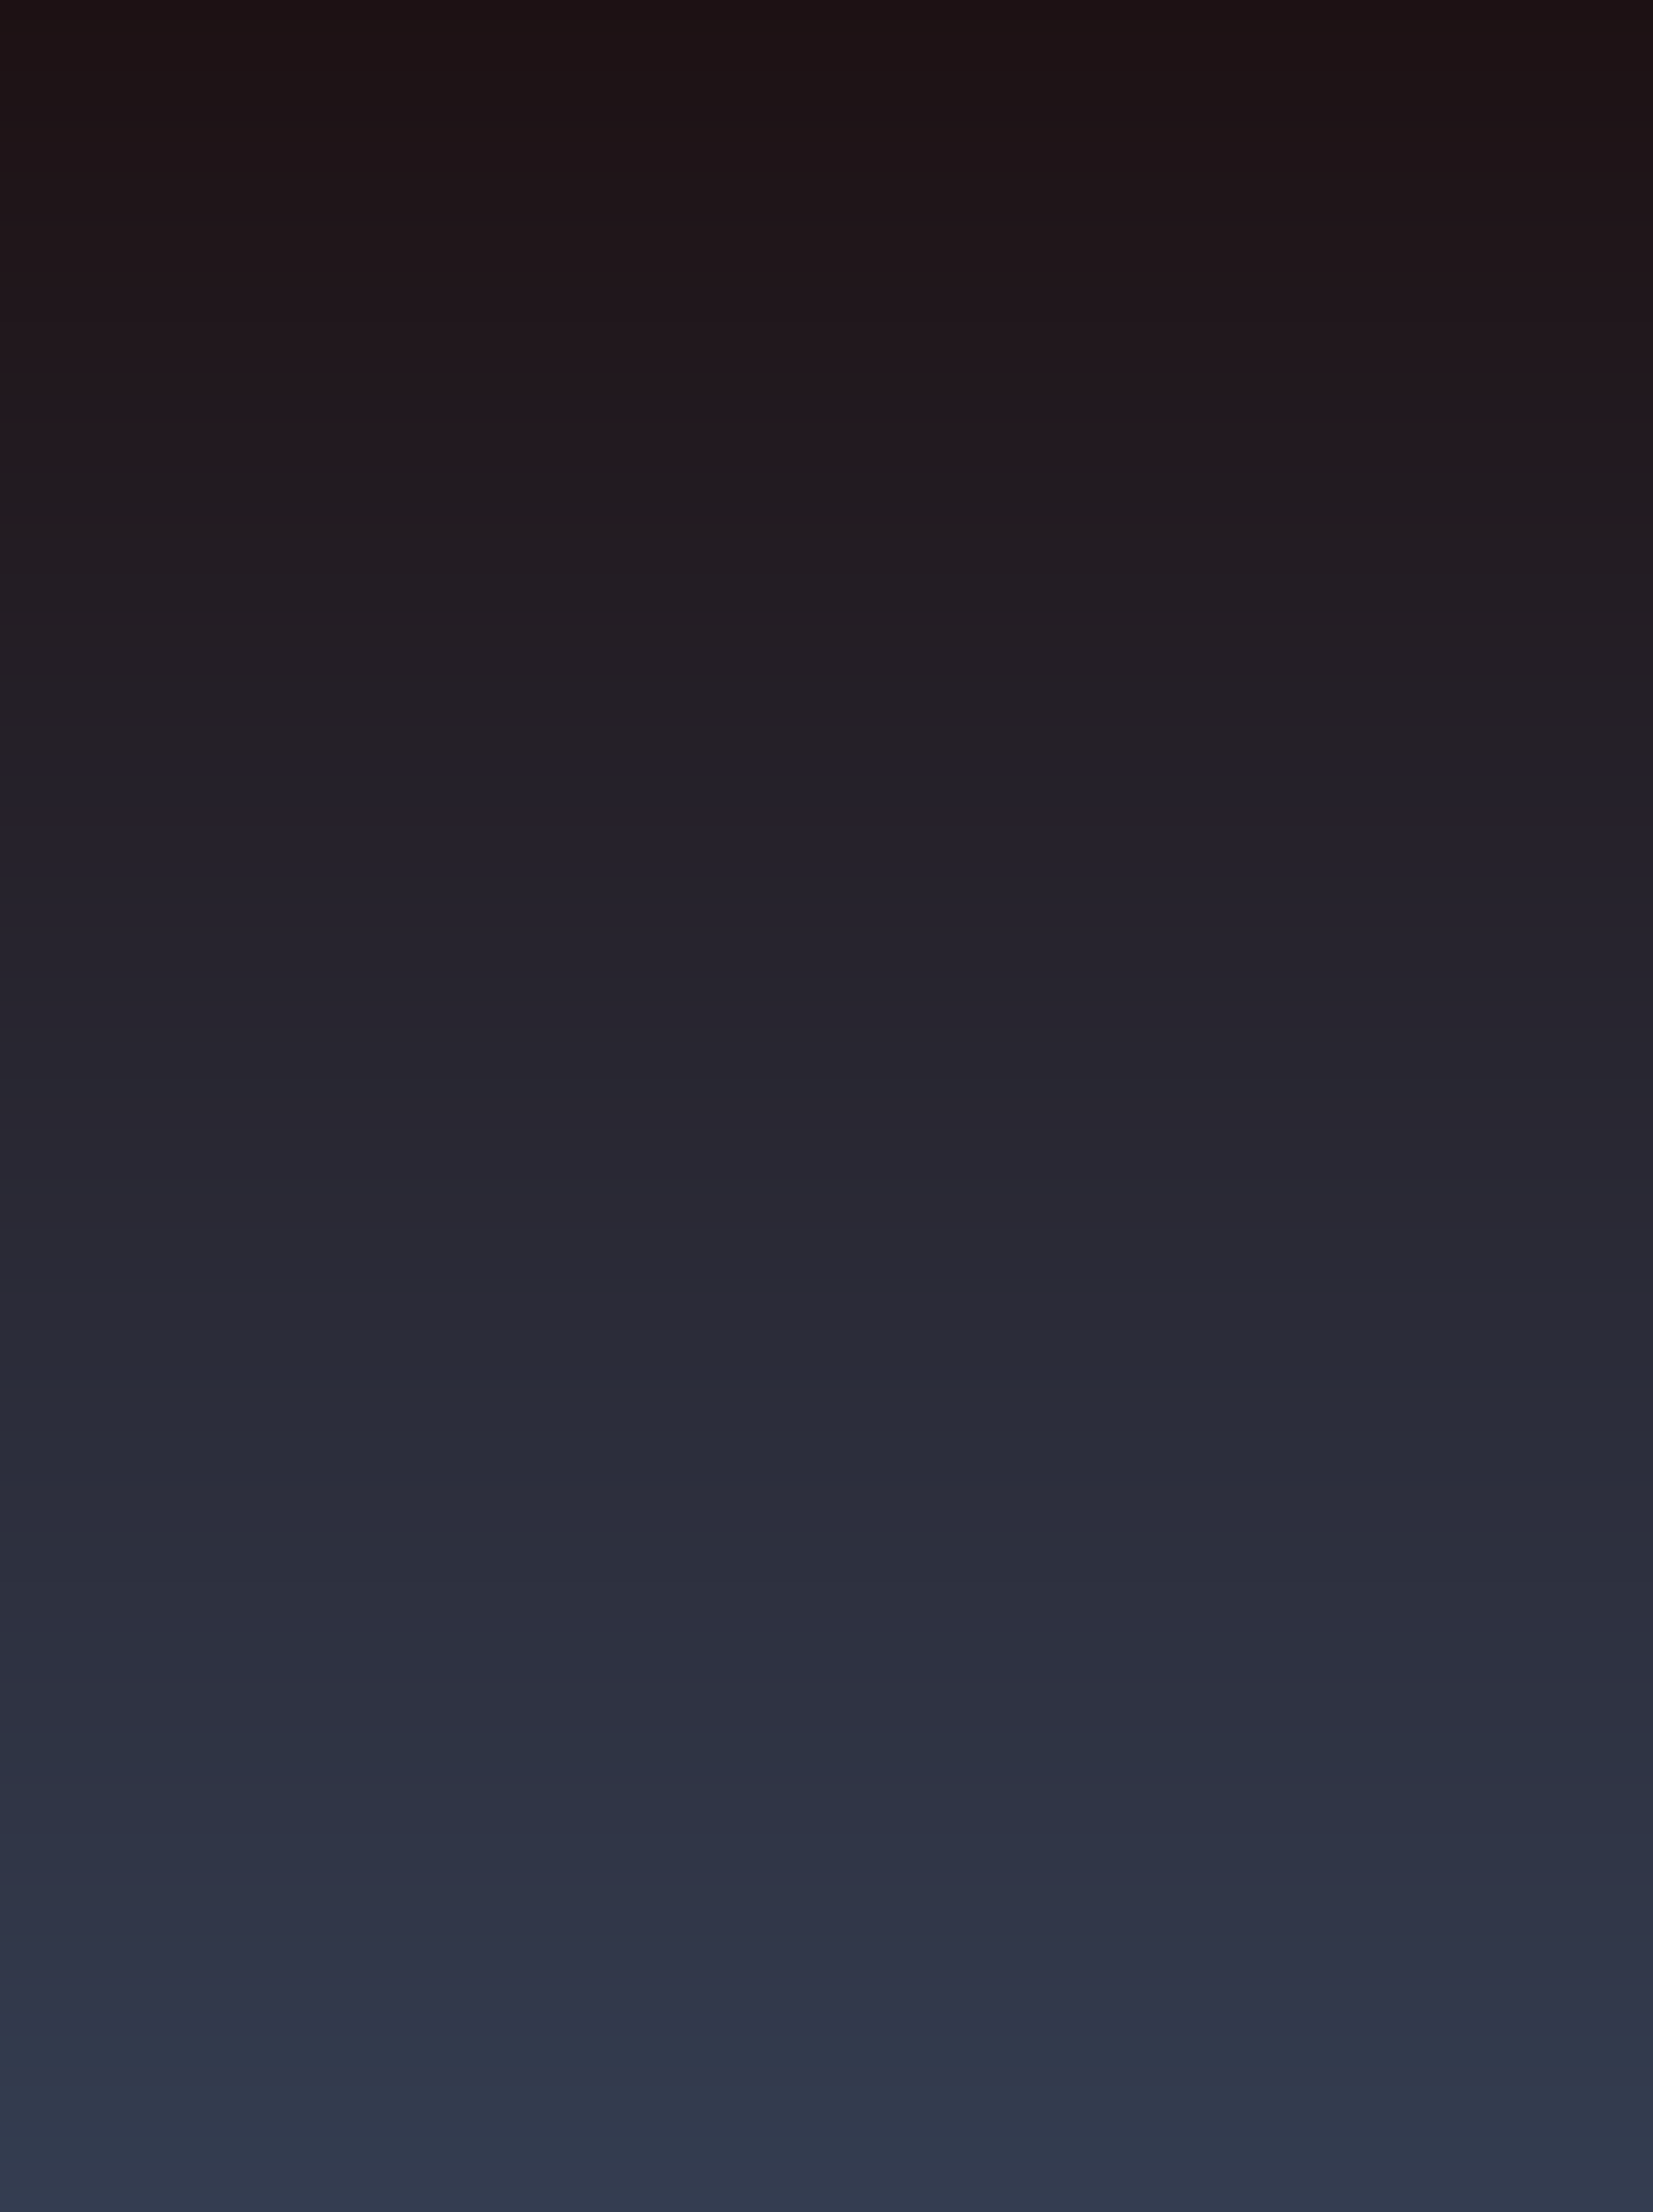
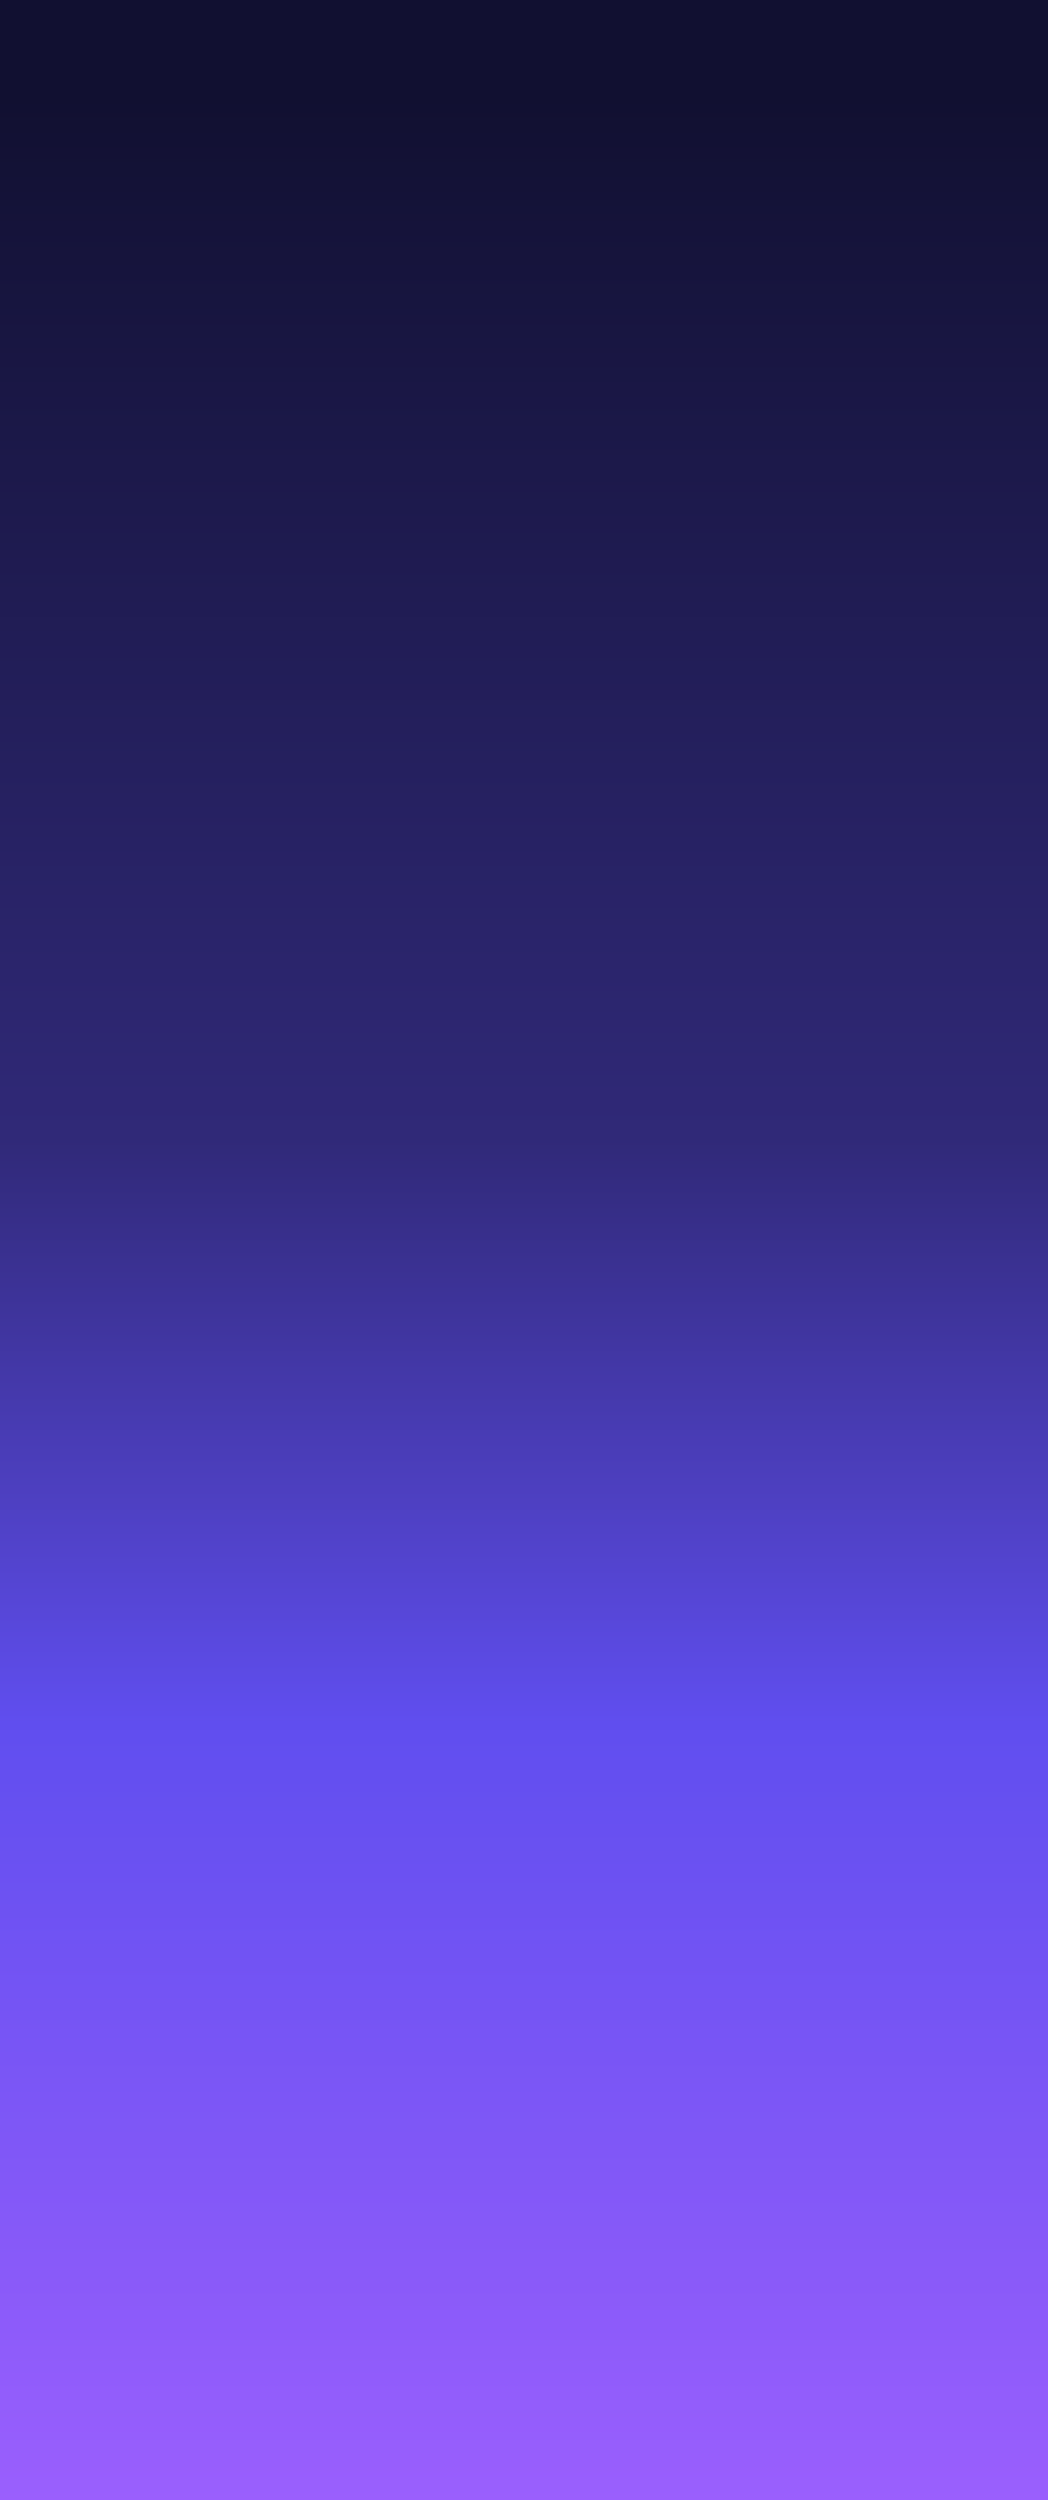
- <svg xmlns="http://www.w3.org/2000/svg" width="1512" height="2024" viewBox="0 0 1512 2024" fill="none">
-   <rect x="-1" width="1517" height="2024" fill="url(#paint0_linear_258_31)" />
+ <svg xmlns="http://www.w3.org/2000/svg" width="1512" height="3609" viewBox="0 0 1512 3609" fill="none">
+   <path d="M-1 0H1527V3609H-2L-1 0Z" fill="url(#paint0_linear_258_47)" />
  <defs>
-     <linearGradient id="paint0_linear_258_31" x1="757.5" y1="-281.333" x2="757.5" y2="2024" gradientUnits="userSpaceOnUse">
-       <stop stop-color="#1A0B0B" />
-       <stop offset="1" stop-color="#343D51" />
+     <linearGradient id="paint0_linear_258_47" x1="763" y1="139" x2="763" y2="3609" gradientUnits="userSpaceOnUse">
+       <stop stop-color="#111031" />
+       <stop offset="0.433" stop-color="#302978" />
+       <stop offset="0.677" stop-color="#604EEF" />
+       <stop offset="1" stop-color="#9A5FFD" />
    </linearGradient>
  </defs>
</svg>
